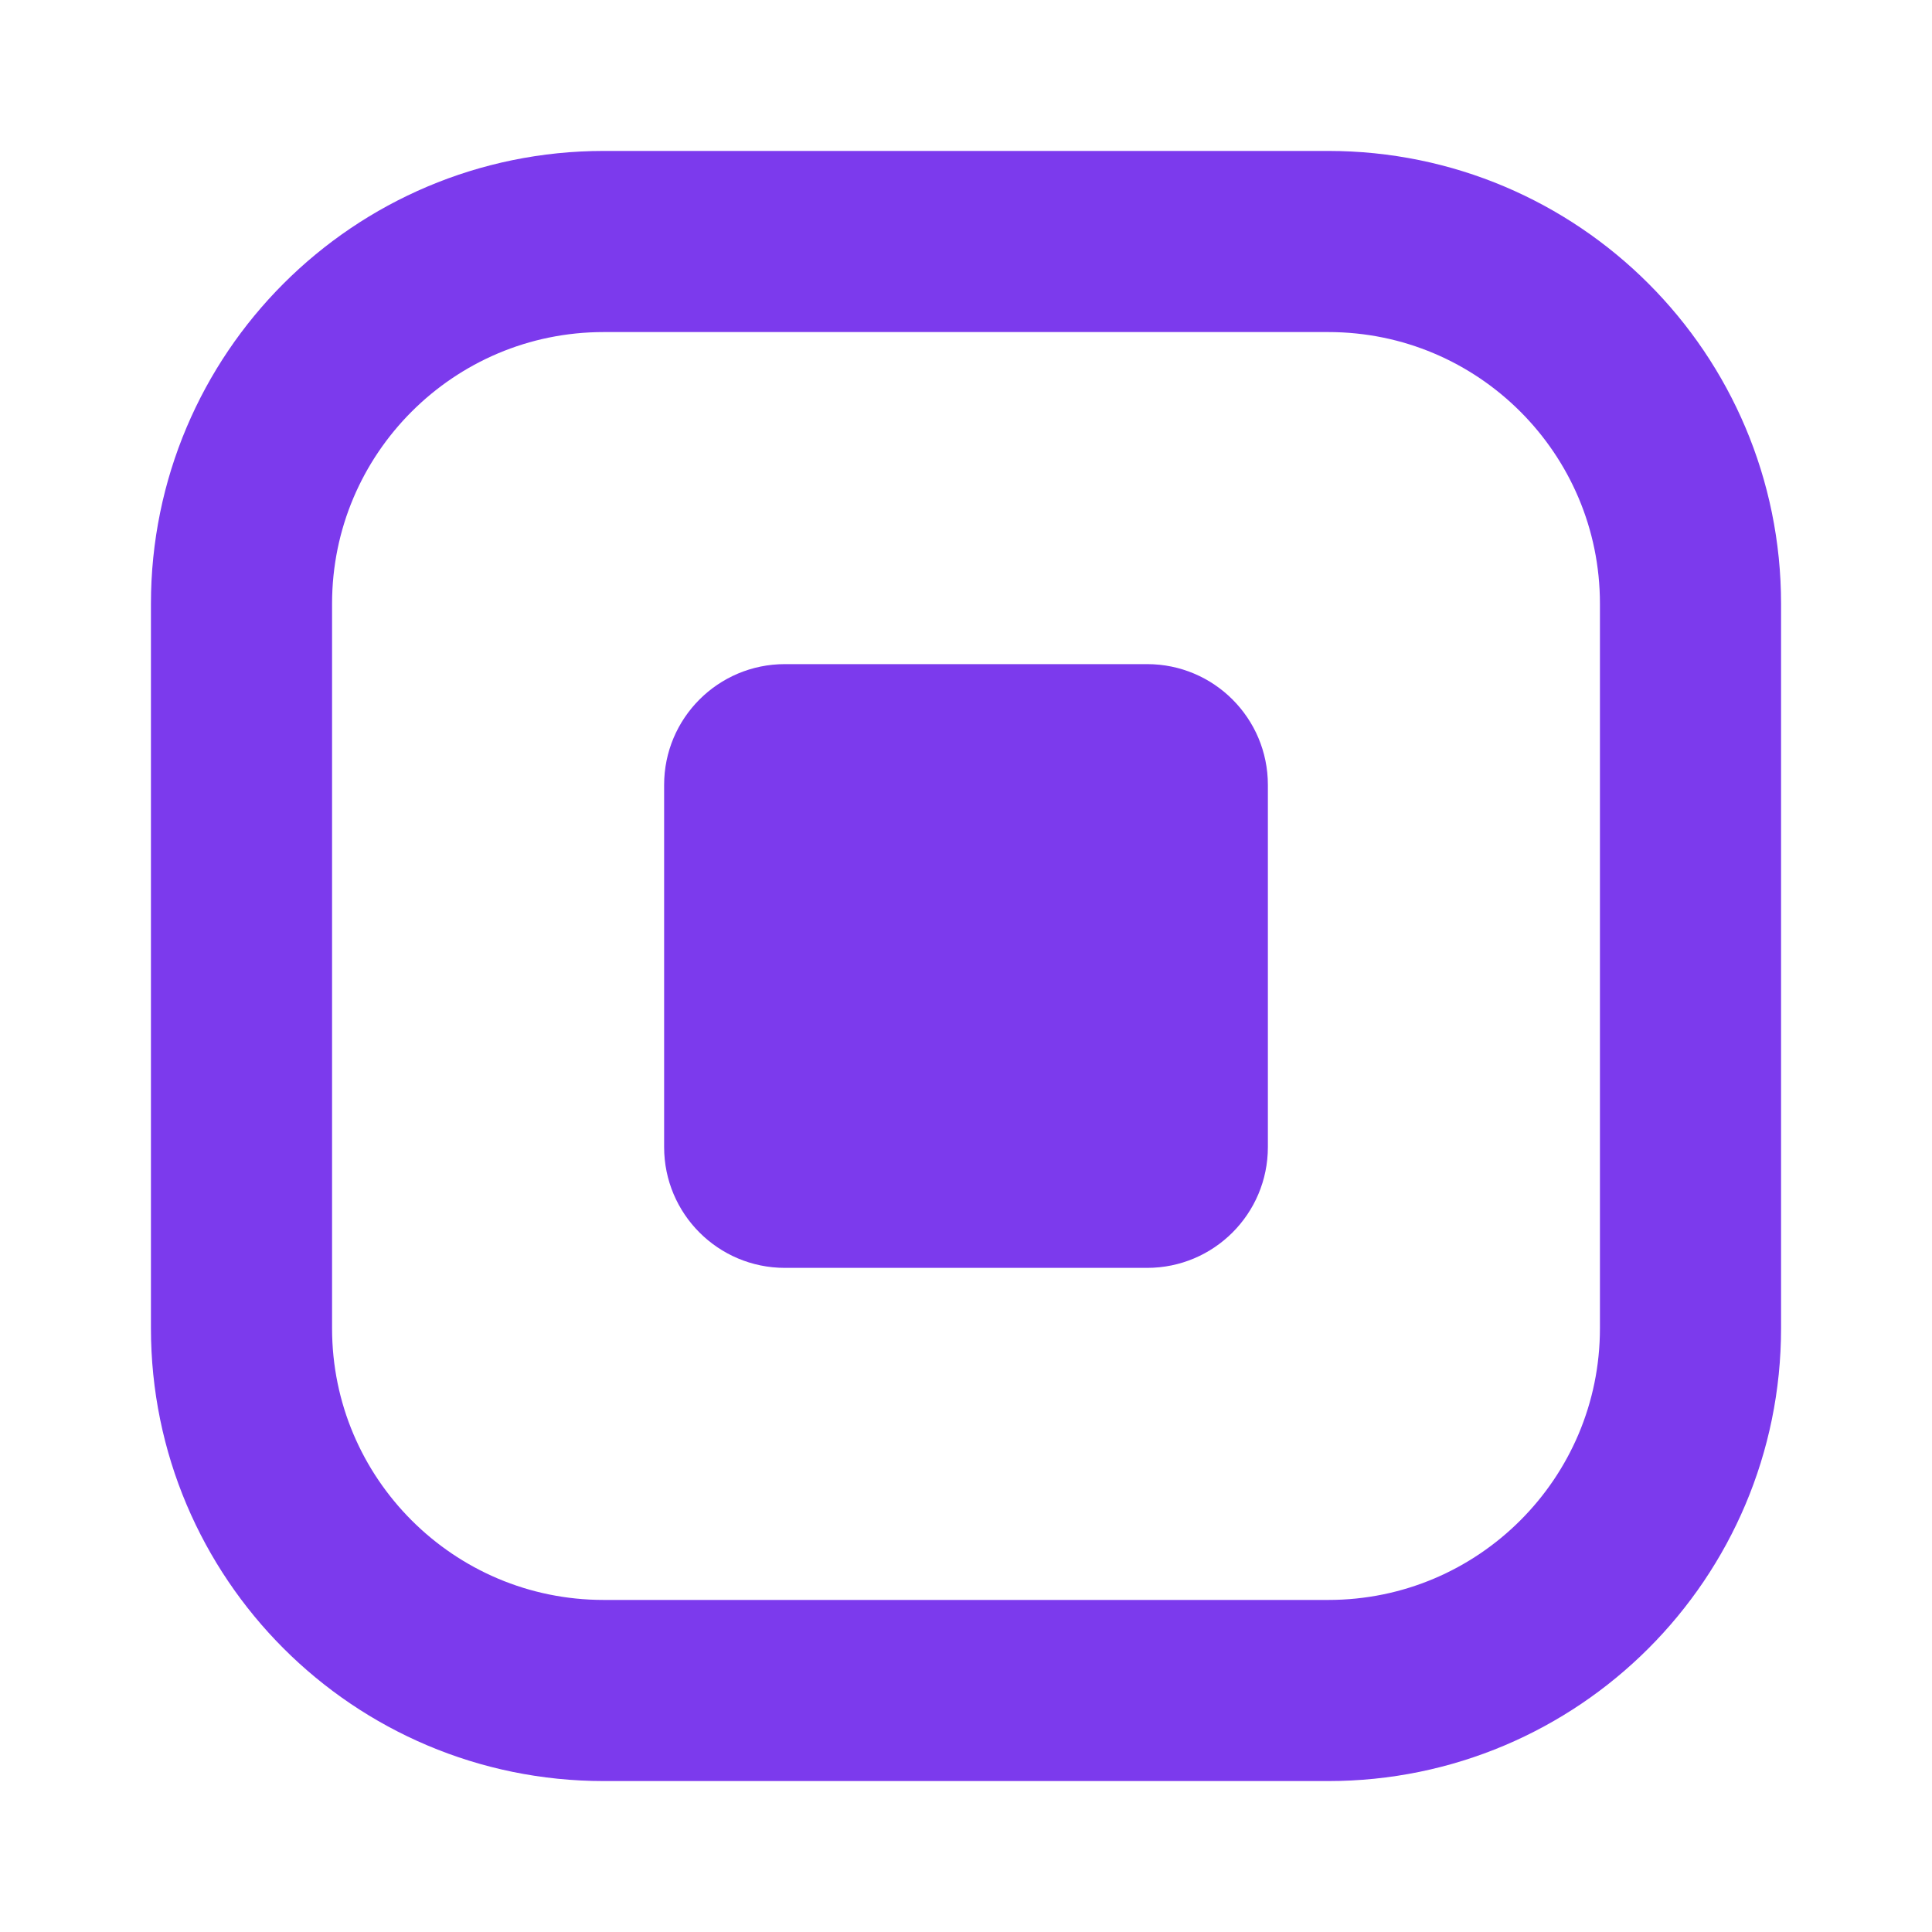
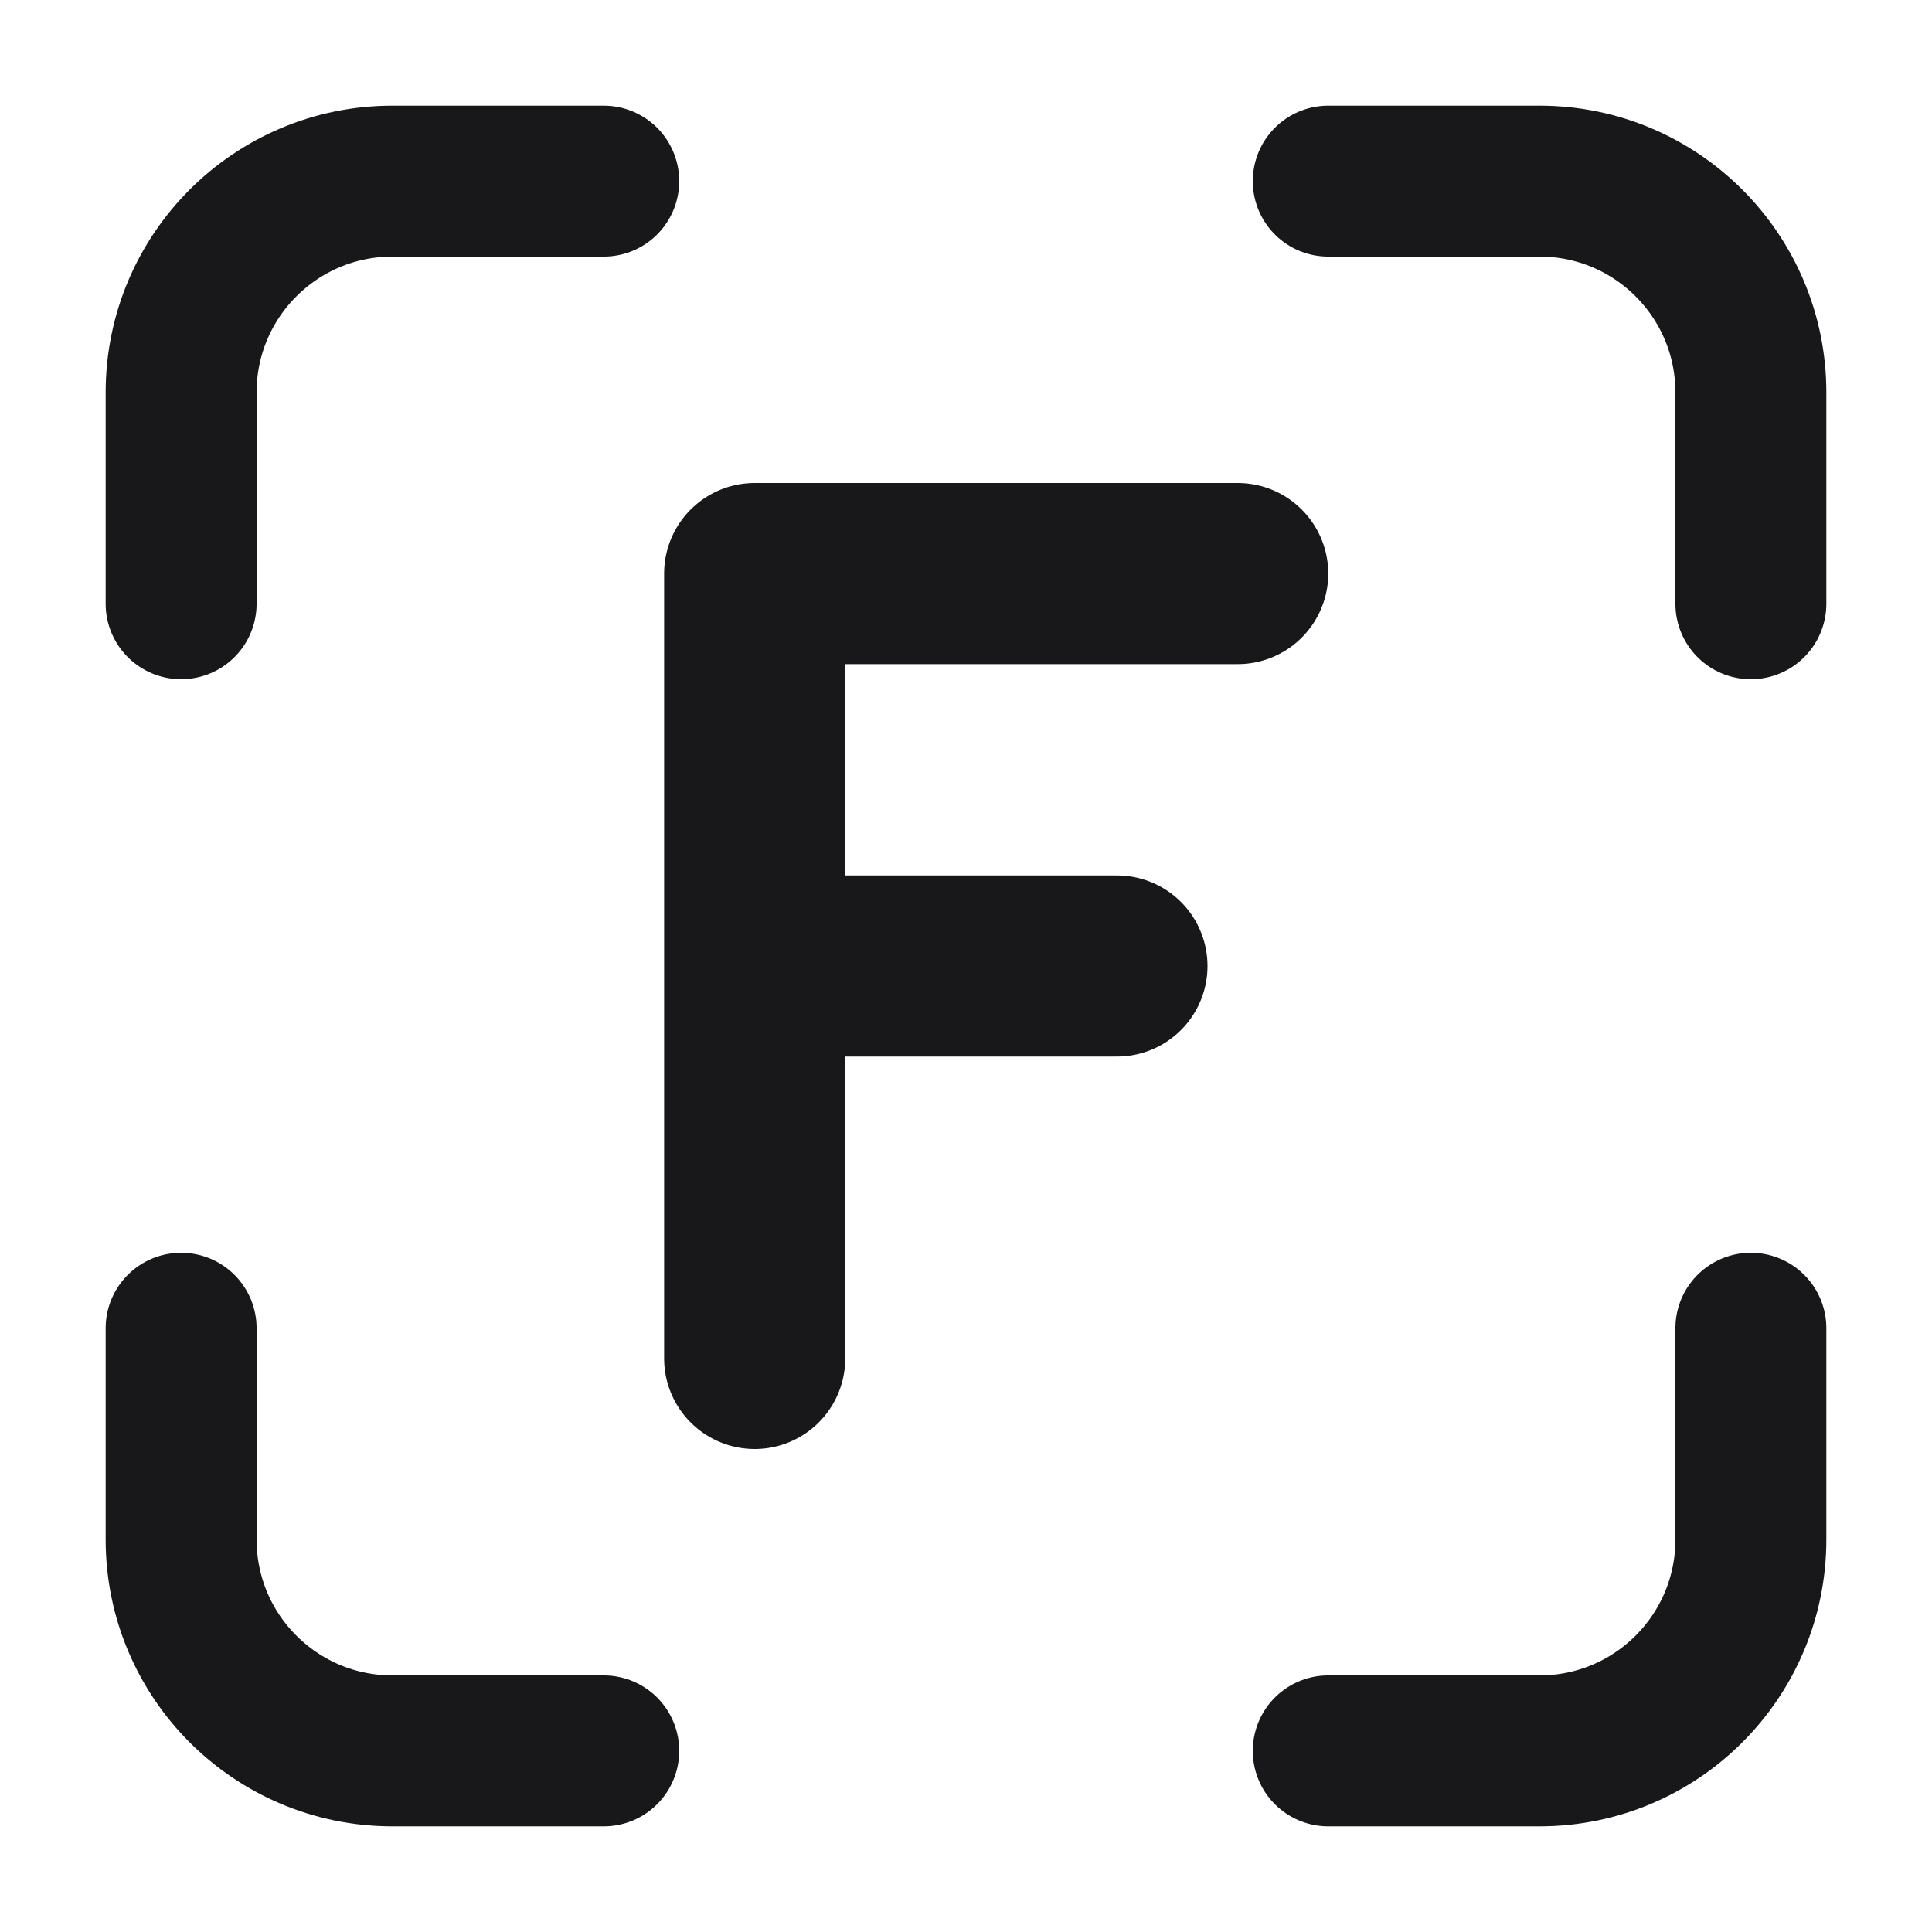
- <svg xmlns="http://www.w3.org/2000/svg" viewBox="0 0 32 32">
-   <rect x="4" y="4" width="24" height="24" rx="6" fill="none" stroke="#7c3aed" stroke-width="3" />
-   <rect x="11" y="11" width="10" height="10" rx="2" fill="#7c3aed" />
+ <svg xmlns="http://www.w3.org/2000/svg" viewBox="0 0 32 32" fill="none">
+   <style>path{stroke:#18181b}@media (prefers-color-scheme:dark){path{stroke:#ededf0}}</style>
+   <path d="M3 10V6.5A3.5 3.5 0 0 1 6.5 3H10M22 3h3.5A3.5 3.5 0 0 1 29 6.5V10M29 22v3.5a3.5 3.5 0 0 1-3.5 3.5H22M10 29H6.5A3.5 3.5 0 0 1 3 25.5V22" stroke-width="2.5" stroke-linecap="round" />
+   <path d="M12.5 22.5V9.5h8M12.5 16h6" stroke-width="3" stroke-linecap="round" stroke-linejoin="round" />
</svg>
